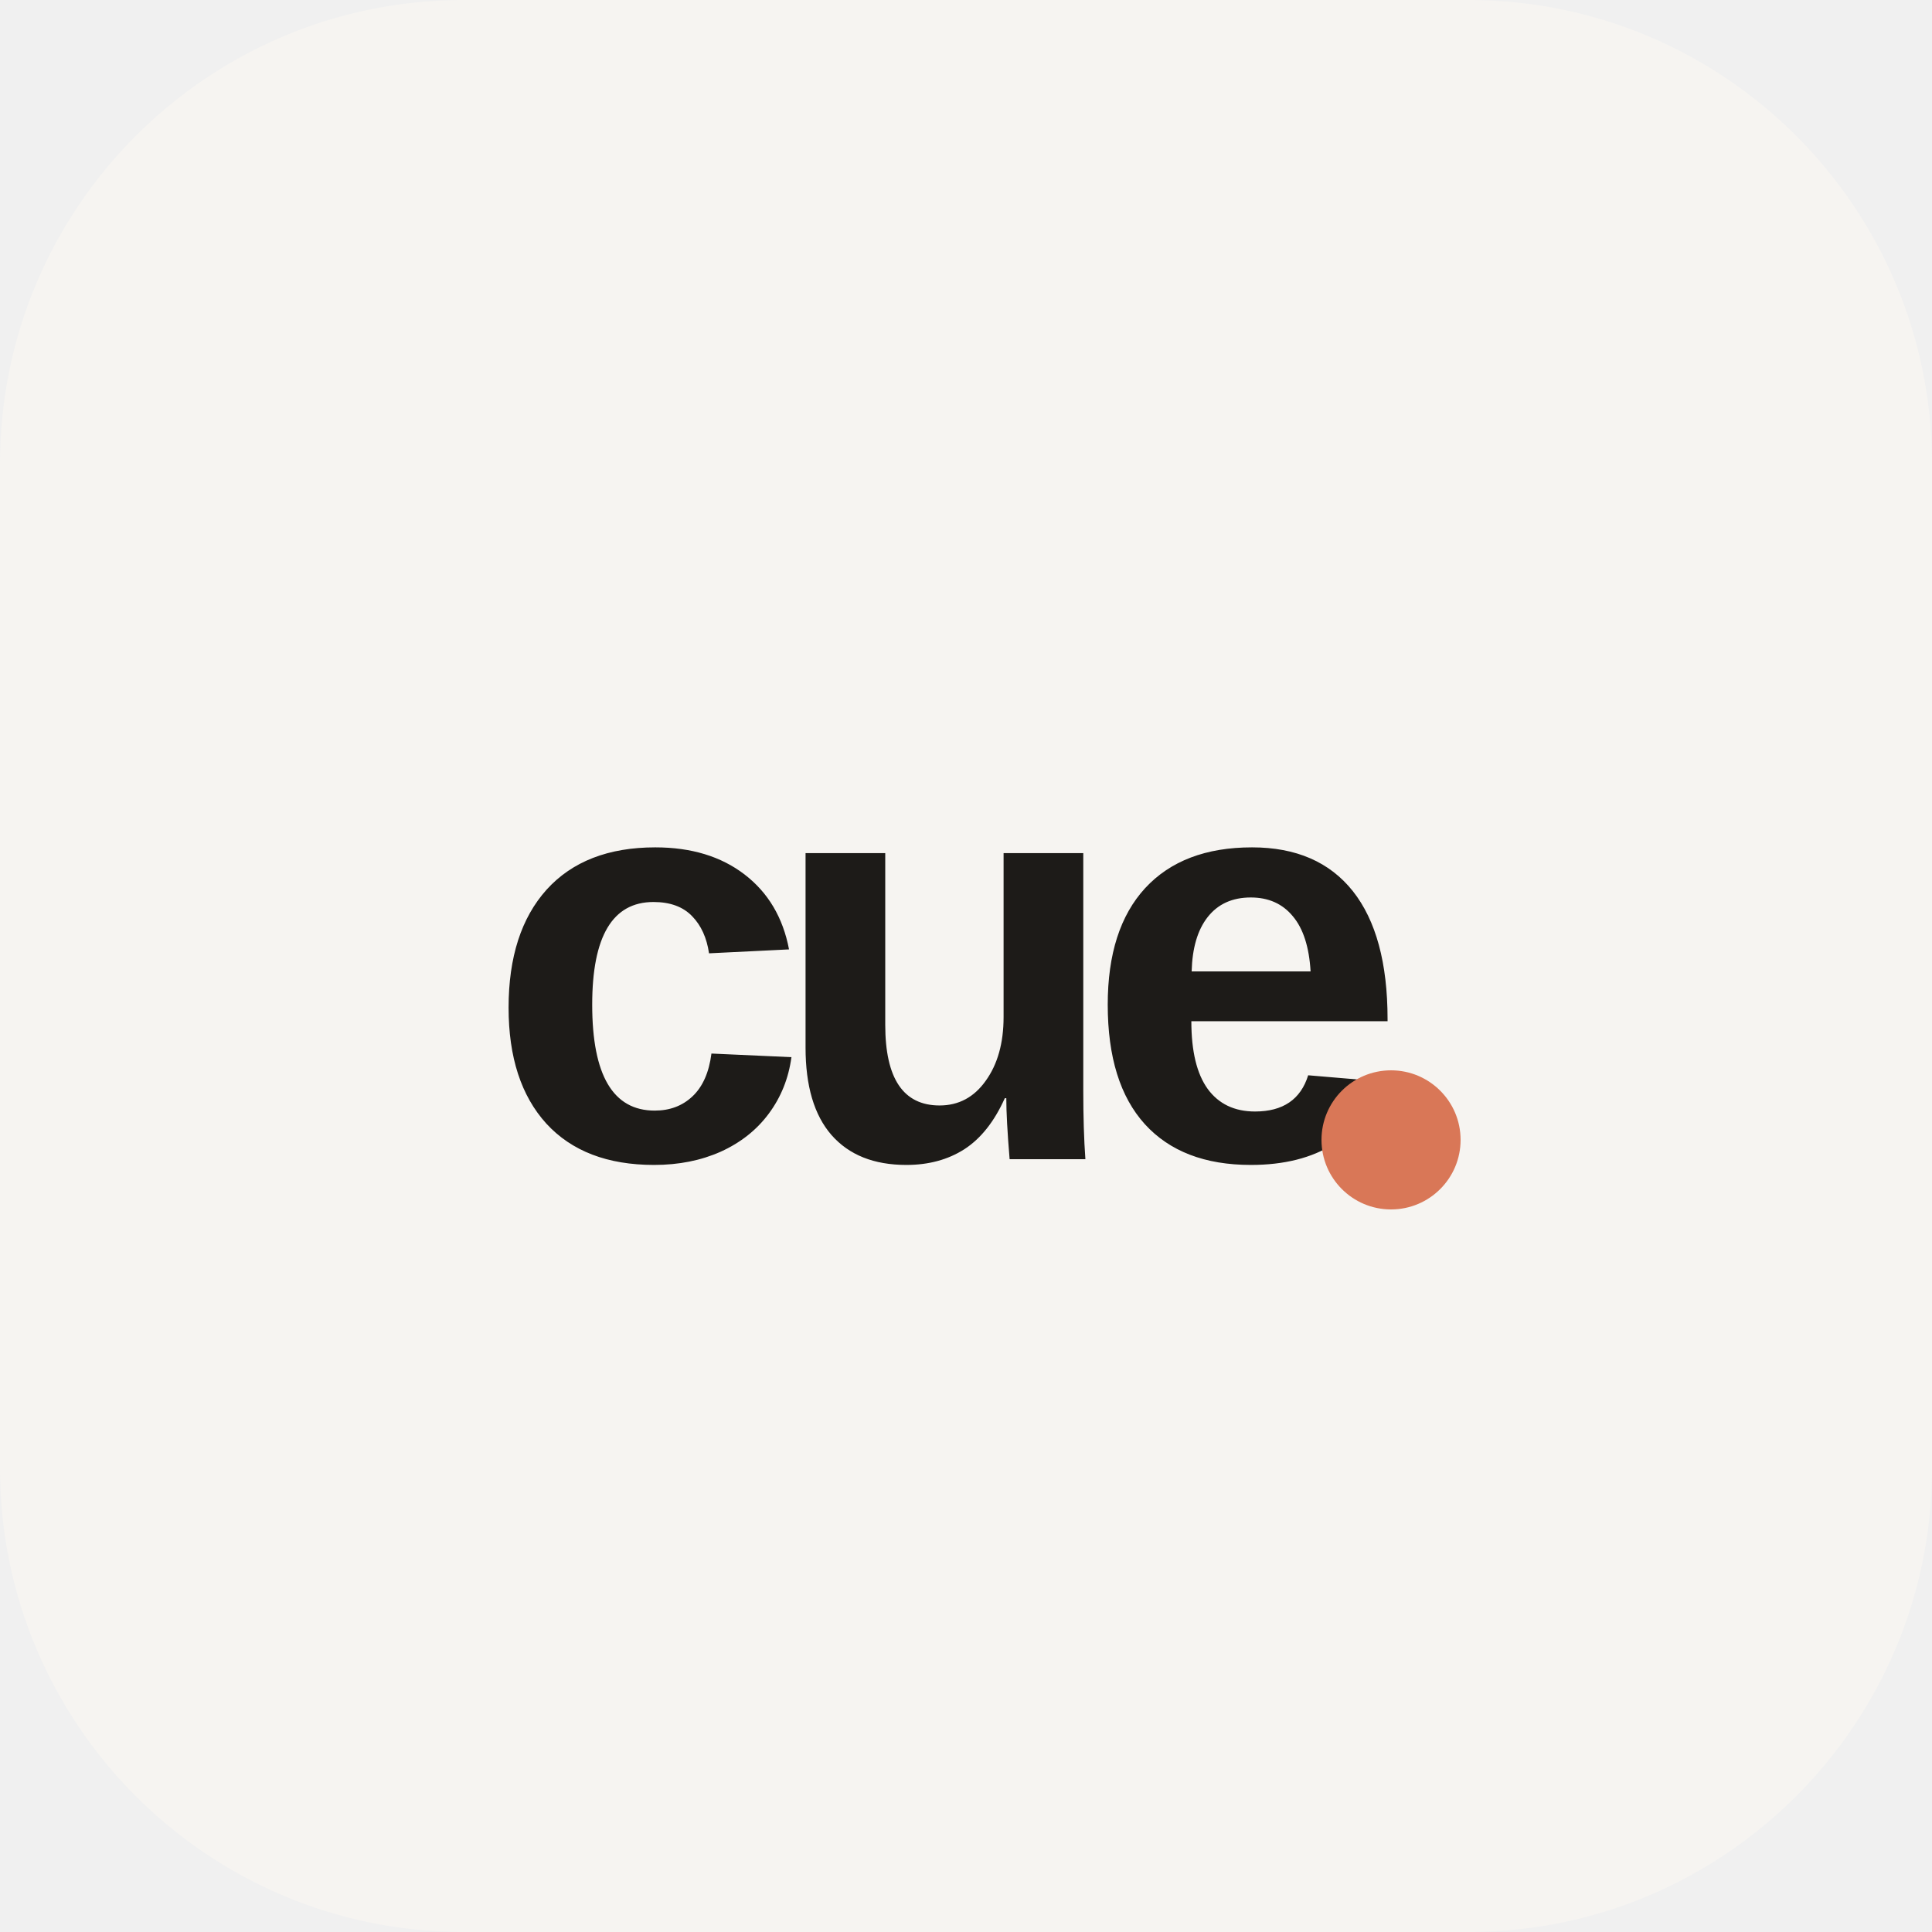
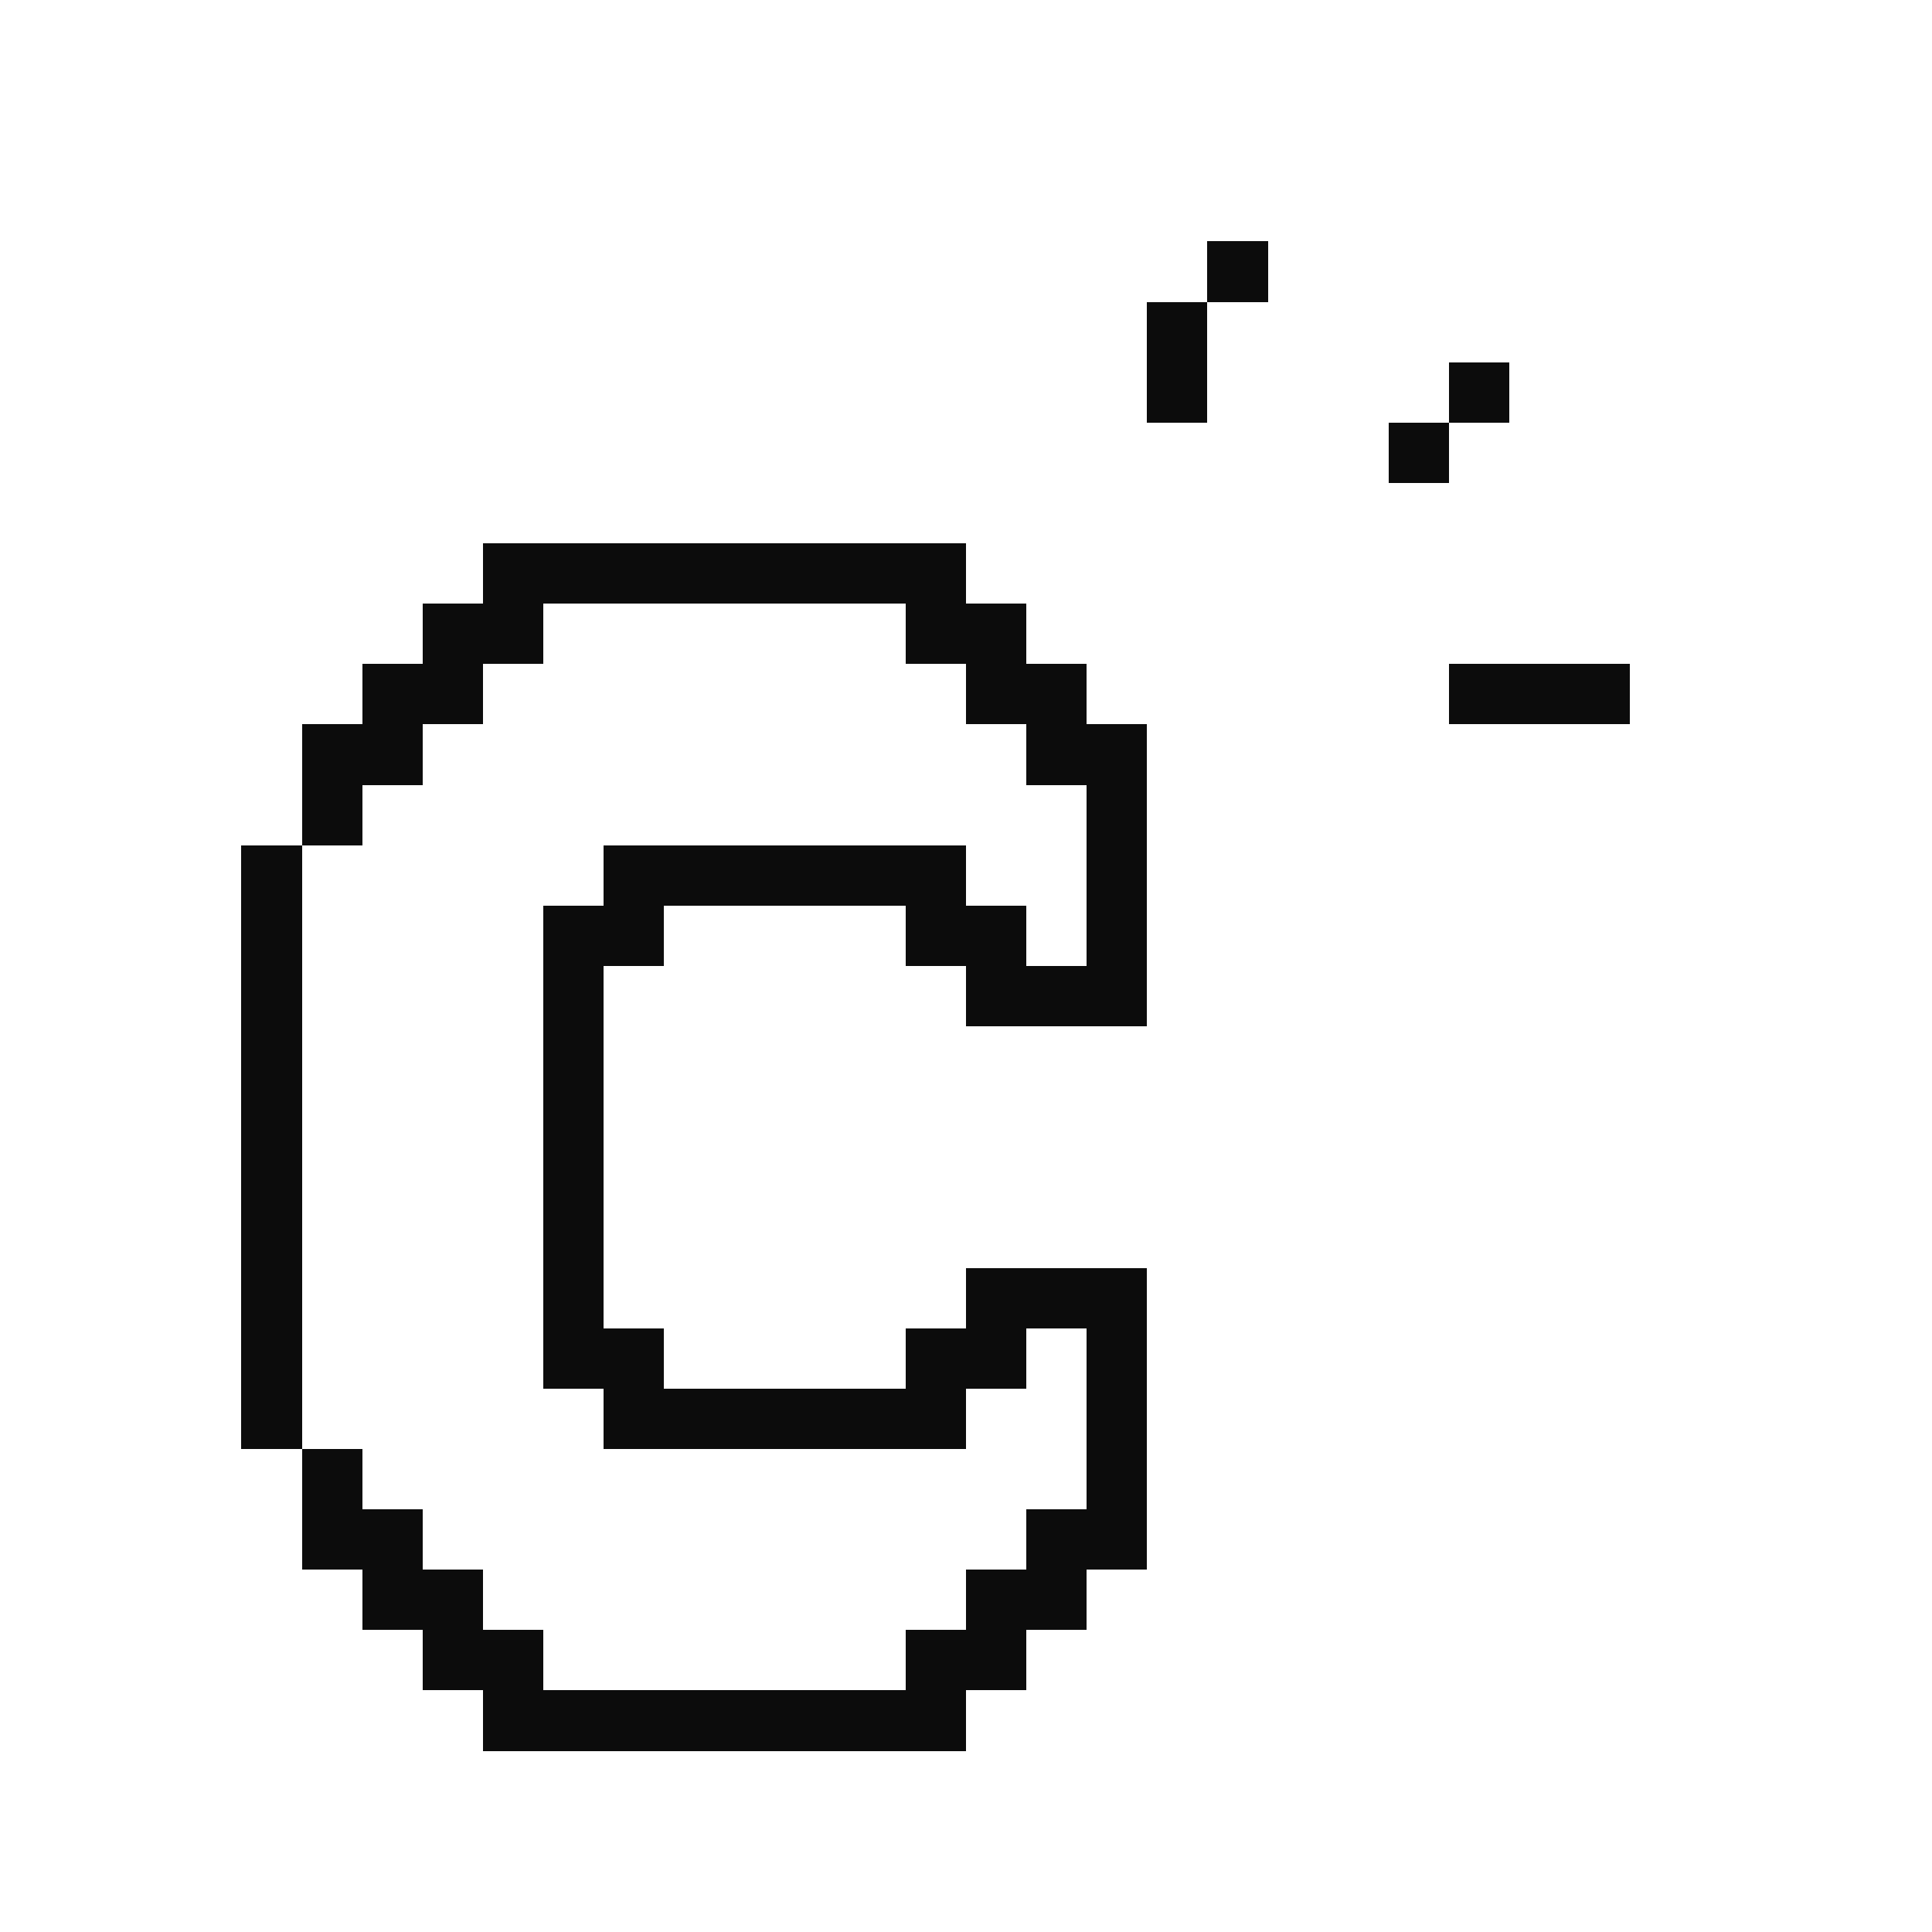
- <svg xmlns="http://www.w3.org/2000/svg" viewBox="0 0 100 100" width="100" height="100">
-   <rect width="100" height="100" rx="24" fill="#f6f4f1" />
-   <text x="49" y="60" font-family="system-ui,-apple-system,'Helvetica Neue',Arial,sans-serif" font-size="30" font-weight="700" letter-spacing="-2" text-anchor="middle" fill="#1d1b18">cue</text>
-   <circle cx="72" cy="59" r="3.6" fill="#d97757" />
+ <svg xmlns="http://www.w3.org/2000/svg" viewBox="0 0 32 32" shape-rendering="crispEdges">
+   <rect width="32" height="32" fill="#ffffff" />
+   <g fill="#0c0c0c">
+     <rect x="4" y="14" width="1" height="1" />
+     <rect x="4" y="15" width="1" height="1" />
+     <rect x="4" y="16" width="1" height="1" />
+     <rect x="4" y="17" width="1" height="1" />
+     <rect x="4" y="18" width="1" height="1" />
+     <rect x="4" y="19" width="1" height="1" />
+     <rect x="4" y="20" width="1" height="1" />
+     <rect x="4" y="21" width="1" height="1" />
+     <rect x="4" y="22" width="1" height="1" />
+     <rect x="4" y="23" width="1" height="1" />
+     <rect x="5" y="12" width="1" height="1" />
+     <rect x="5" y="13" width="1" height="1" />
+     <rect x="5" y="24" width="1" height="1" />
+     <rect x="5" y="25" width="1" height="1" />
+     <rect x="6" y="11" width="1" height="1" />
+     <rect x="6" y="12" width="1" height="1" />
+     <rect x="6" y="25" width="1" height="1" />
+     <rect x="6" y="26" width="1" height="1" />
+     <rect x="7" y="10" width="1" height="1" />
+     <rect x="7" y="11" width="1" height="1" />
+     <rect x="7" y="26" width="1" height="1" />
+     <rect x="7" y="27" width="1" height="1" />
+     <rect x="8" y="9" width="1" height="1" />
+     <rect x="8" y="10" width="1" height="1" />
+     <rect x="8" y="27" width="1" height="1" />
+     <rect x="8" y="28" width="1" height="1" />
+     <rect x="9" y="9" width="1" height="1" />
+     <rect x="9" y="15" width="1" height="1" />
+     <rect x="9" y="16" width="1" height="1" />
+     <rect x="9" y="17" width="1" height="1" />
+     <rect x="9" y="18" width="1" height="1" />
+     <rect x="9" y="19" width="1" height="1" />
+     <rect x="9" y="20" width="1" height="1" />
+     <rect x="9" y="21" width="1" height="1" />
+     <rect x="9" y="22" width="1" height="1" />
+     <rect x="9" y="28" width="1" height="1" />
+     <rect x="10" y="9" width="1" height="1" />
+     <rect x="10" y="14" width="1" height="1" />
+     <rect x="10" y="15" width="1" height="1" />
+     <rect x="10" y="22" width="1" height="1" />
+     <rect x="10" y="23" width="1" height="1" />
+     <rect x="10" y="28" width="1" height="1" />
+     <rect x="11" y="9" width="1" height="1" />
+     <rect x="11" y="14" width="1" height="1" />
+     <rect x="11" y="23" width="1" height="1" />
+     <rect x="11" y="28" width="1" height="1" />
+     <rect x="12" y="9" width="1" height="1" />
+     <rect x="12" y="14" width="1" height="1" />
+     <rect x="12" y="23" width="1" height="1" />
+     <rect x="12" y="28" width="1" height="1" />
+     <rect x="13" y="9" width="1" height="1" />
+     <rect x="13" y="14" width="1" height="1" />
+     <rect x="13" y="23" width="1" height="1" />
+     <rect x="13" y="28" width="1" height="1" />
+     <rect x="14" y="9" width="1" height="1" />
+     <rect x="14" y="14" width="1" height="1" />
+     <rect x="14" y="23" width="1" height="1" />
+     <rect x="14" y="28" width="1" height="1" />
+     <rect x="15" y="9" width="1" height="1" />
+     <rect x="15" y="10" width="1" height="1" />
+     <rect x="15" y="14" width="1" height="1" />
+     <rect x="15" y="15" width="1" height="1" />
+     <rect x="15" y="22" width="1" height="1" />
+     <rect x="15" y="23" width="1" height="1" />
+     <rect x="15" y="27" width="1" height="1" />
+     <rect x="15" y="28" width="1" height="1" />
+     <rect x="16" y="10" width="1" height="1" />
+     <rect x="16" y="11" width="1" height="1" />
+     <rect x="16" y="15" width="1" height="1" />
+     <rect x="16" y="16" width="1" height="1" />
+     <rect x="16" y="21" width="1" height="1" />
+     <rect x="16" y="22" width="1" height="1" />
+     <rect x="16" y="26" width="1" height="1" />
+     <rect x="16" y="27" width="1" height="1" />
+     <rect x="17" y="11" width="1" height="1" />
+     <rect x="17" y="12" width="1" height="1" />
+     <rect x="17" y="16" width="1" height="1" />
+     <rect x="17" y="21" width="1" height="1" />
+     <rect x="17" y="25" width="1" height="1" />
+     <rect x="17" y="26" width="1" height="1" />
+     <rect x="18" y="12" width="1" height="1" />
+     <rect x="18" y="13" width="1" height="1" />
+     <rect x="18" y="14" width="1" height="1" />
+     <rect x="18" y="15" width="1" height="1" />
+     <rect x="18" y="16" width="1" height="1" />
+     <rect x="18" y="21" width="1" height="1" />
+     <rect x="18" y="22" width="1" height="1" />
+     <rect x="18" y="23" width="1" height="1" />
+     <rect x="18" y="24" width="1" height="1" />
+     <rect x="18" y="25" width="1" height="1" />
+     <rect x="19" y="5" width="1" height="1" />
+     <rect x="19" y="6" width="1" height="1" />
+     <rect x="20" y="4" width="1" height="1" />
+     <rect x="23" y="7" width="1" height="1" />
+     <rect x="24" y="6" width="1" height="1" />
+     <rect x="24" y="11" width="1" height="1" />
+     <rect x="25" y="11" width="1" height="1" />
+     <rect x="26" y="11" width="1" height="1" />
+   </g>
</svg>
